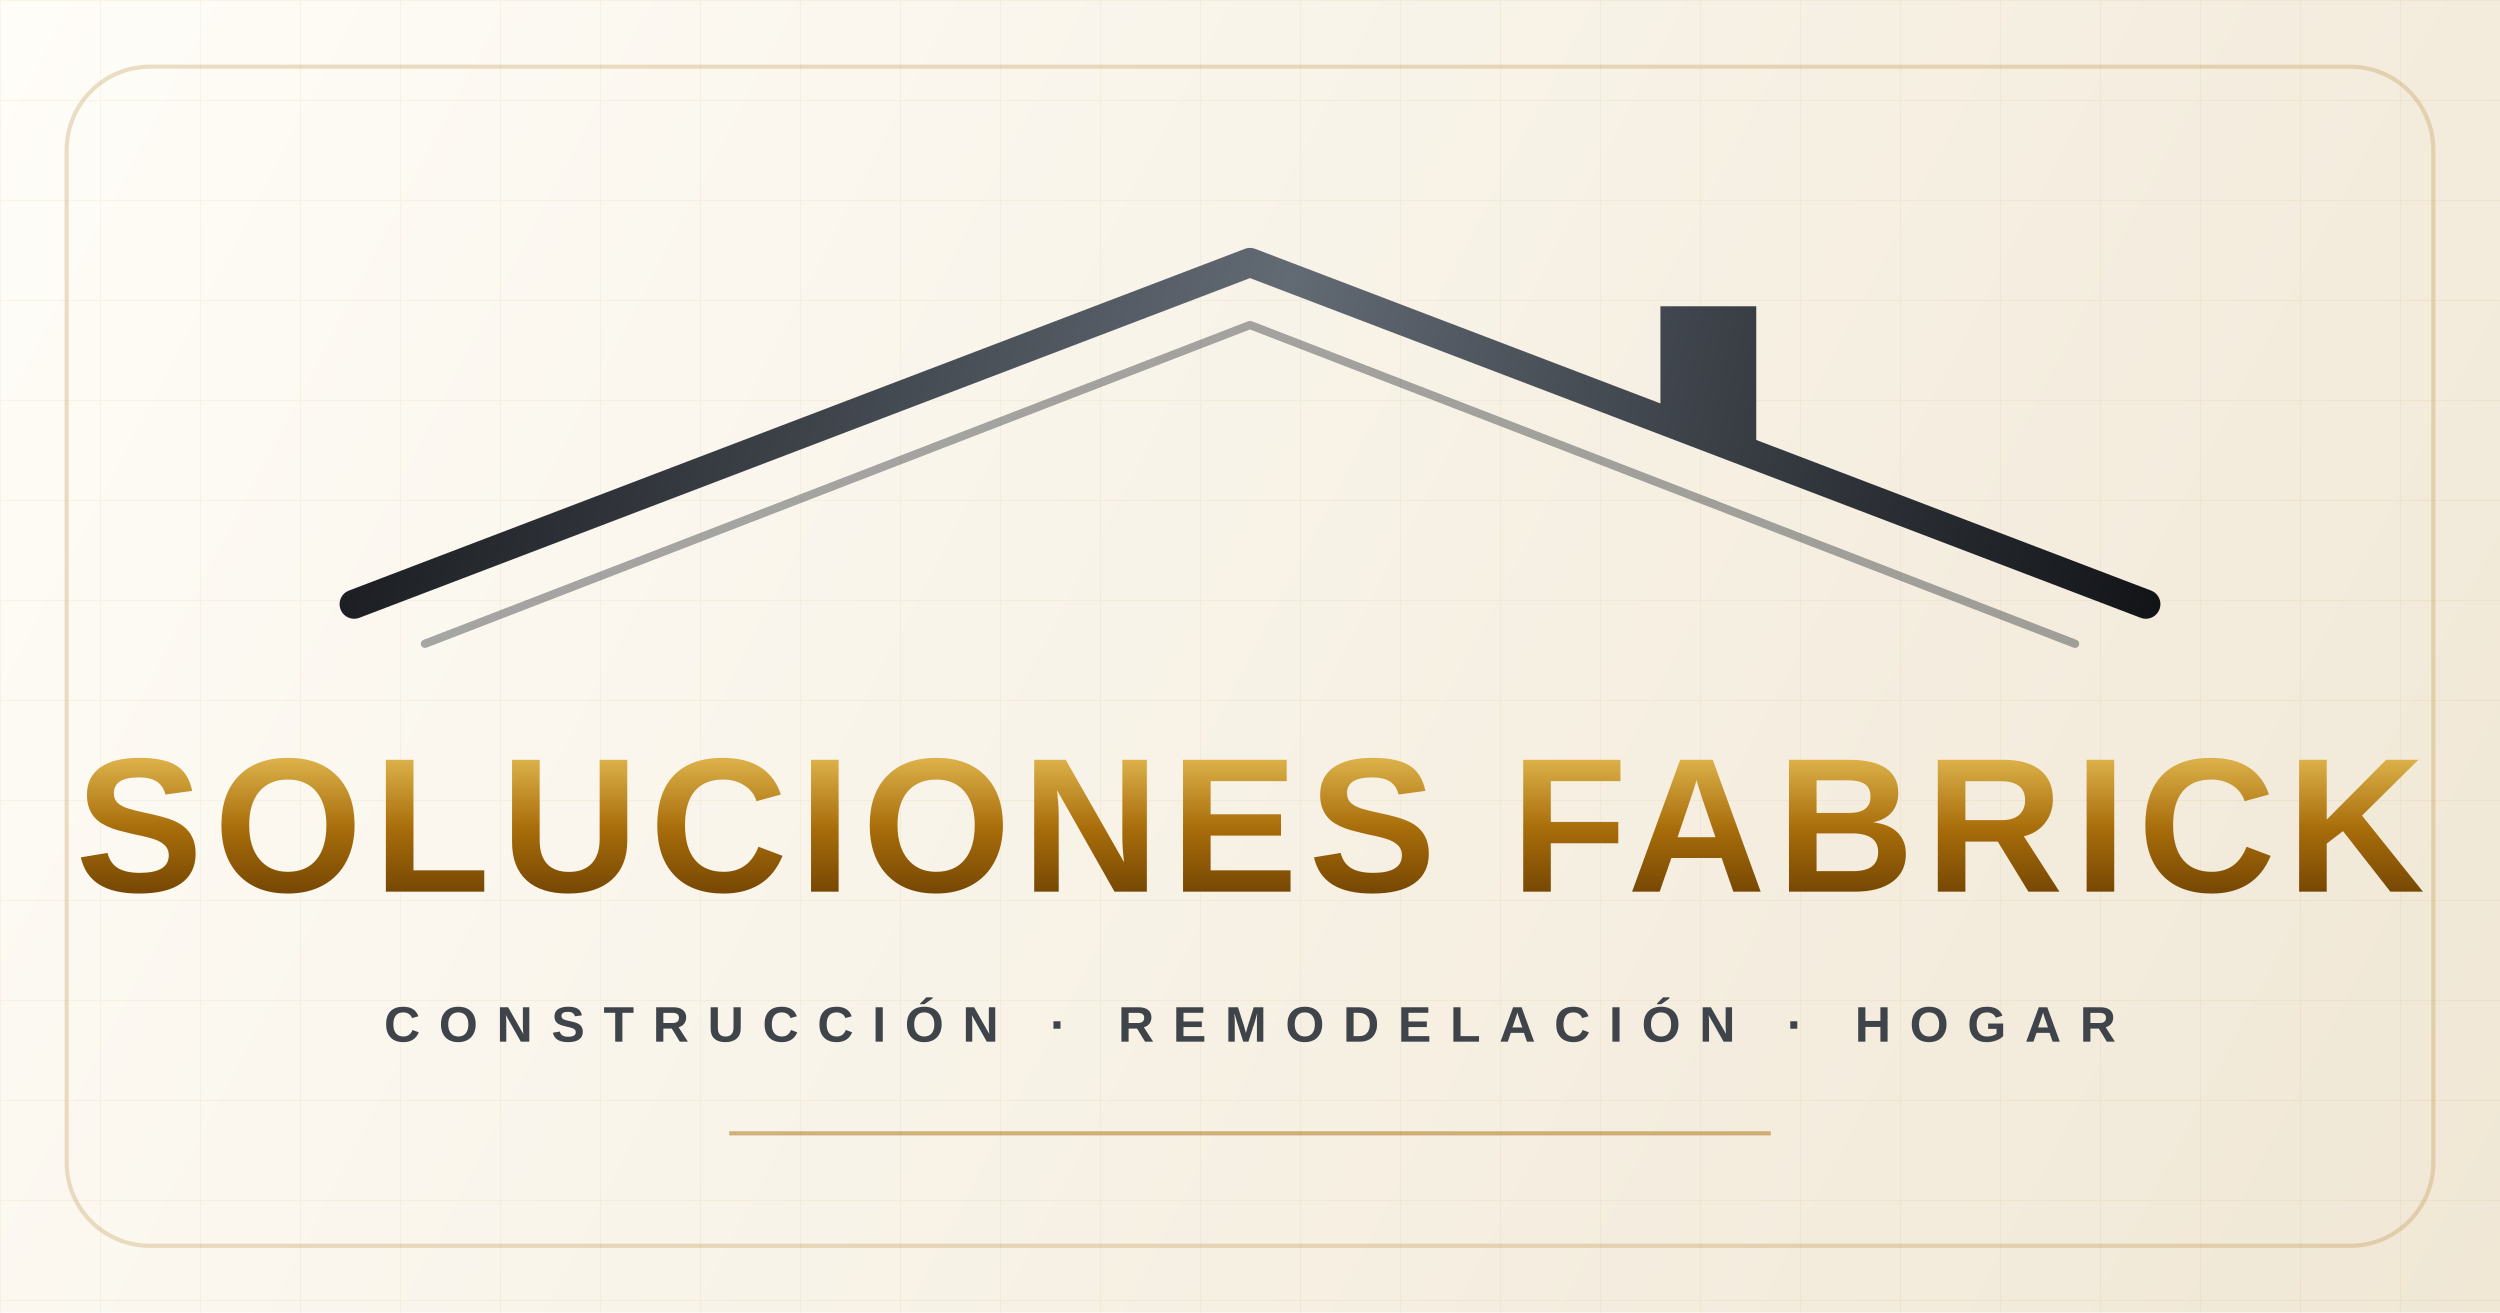
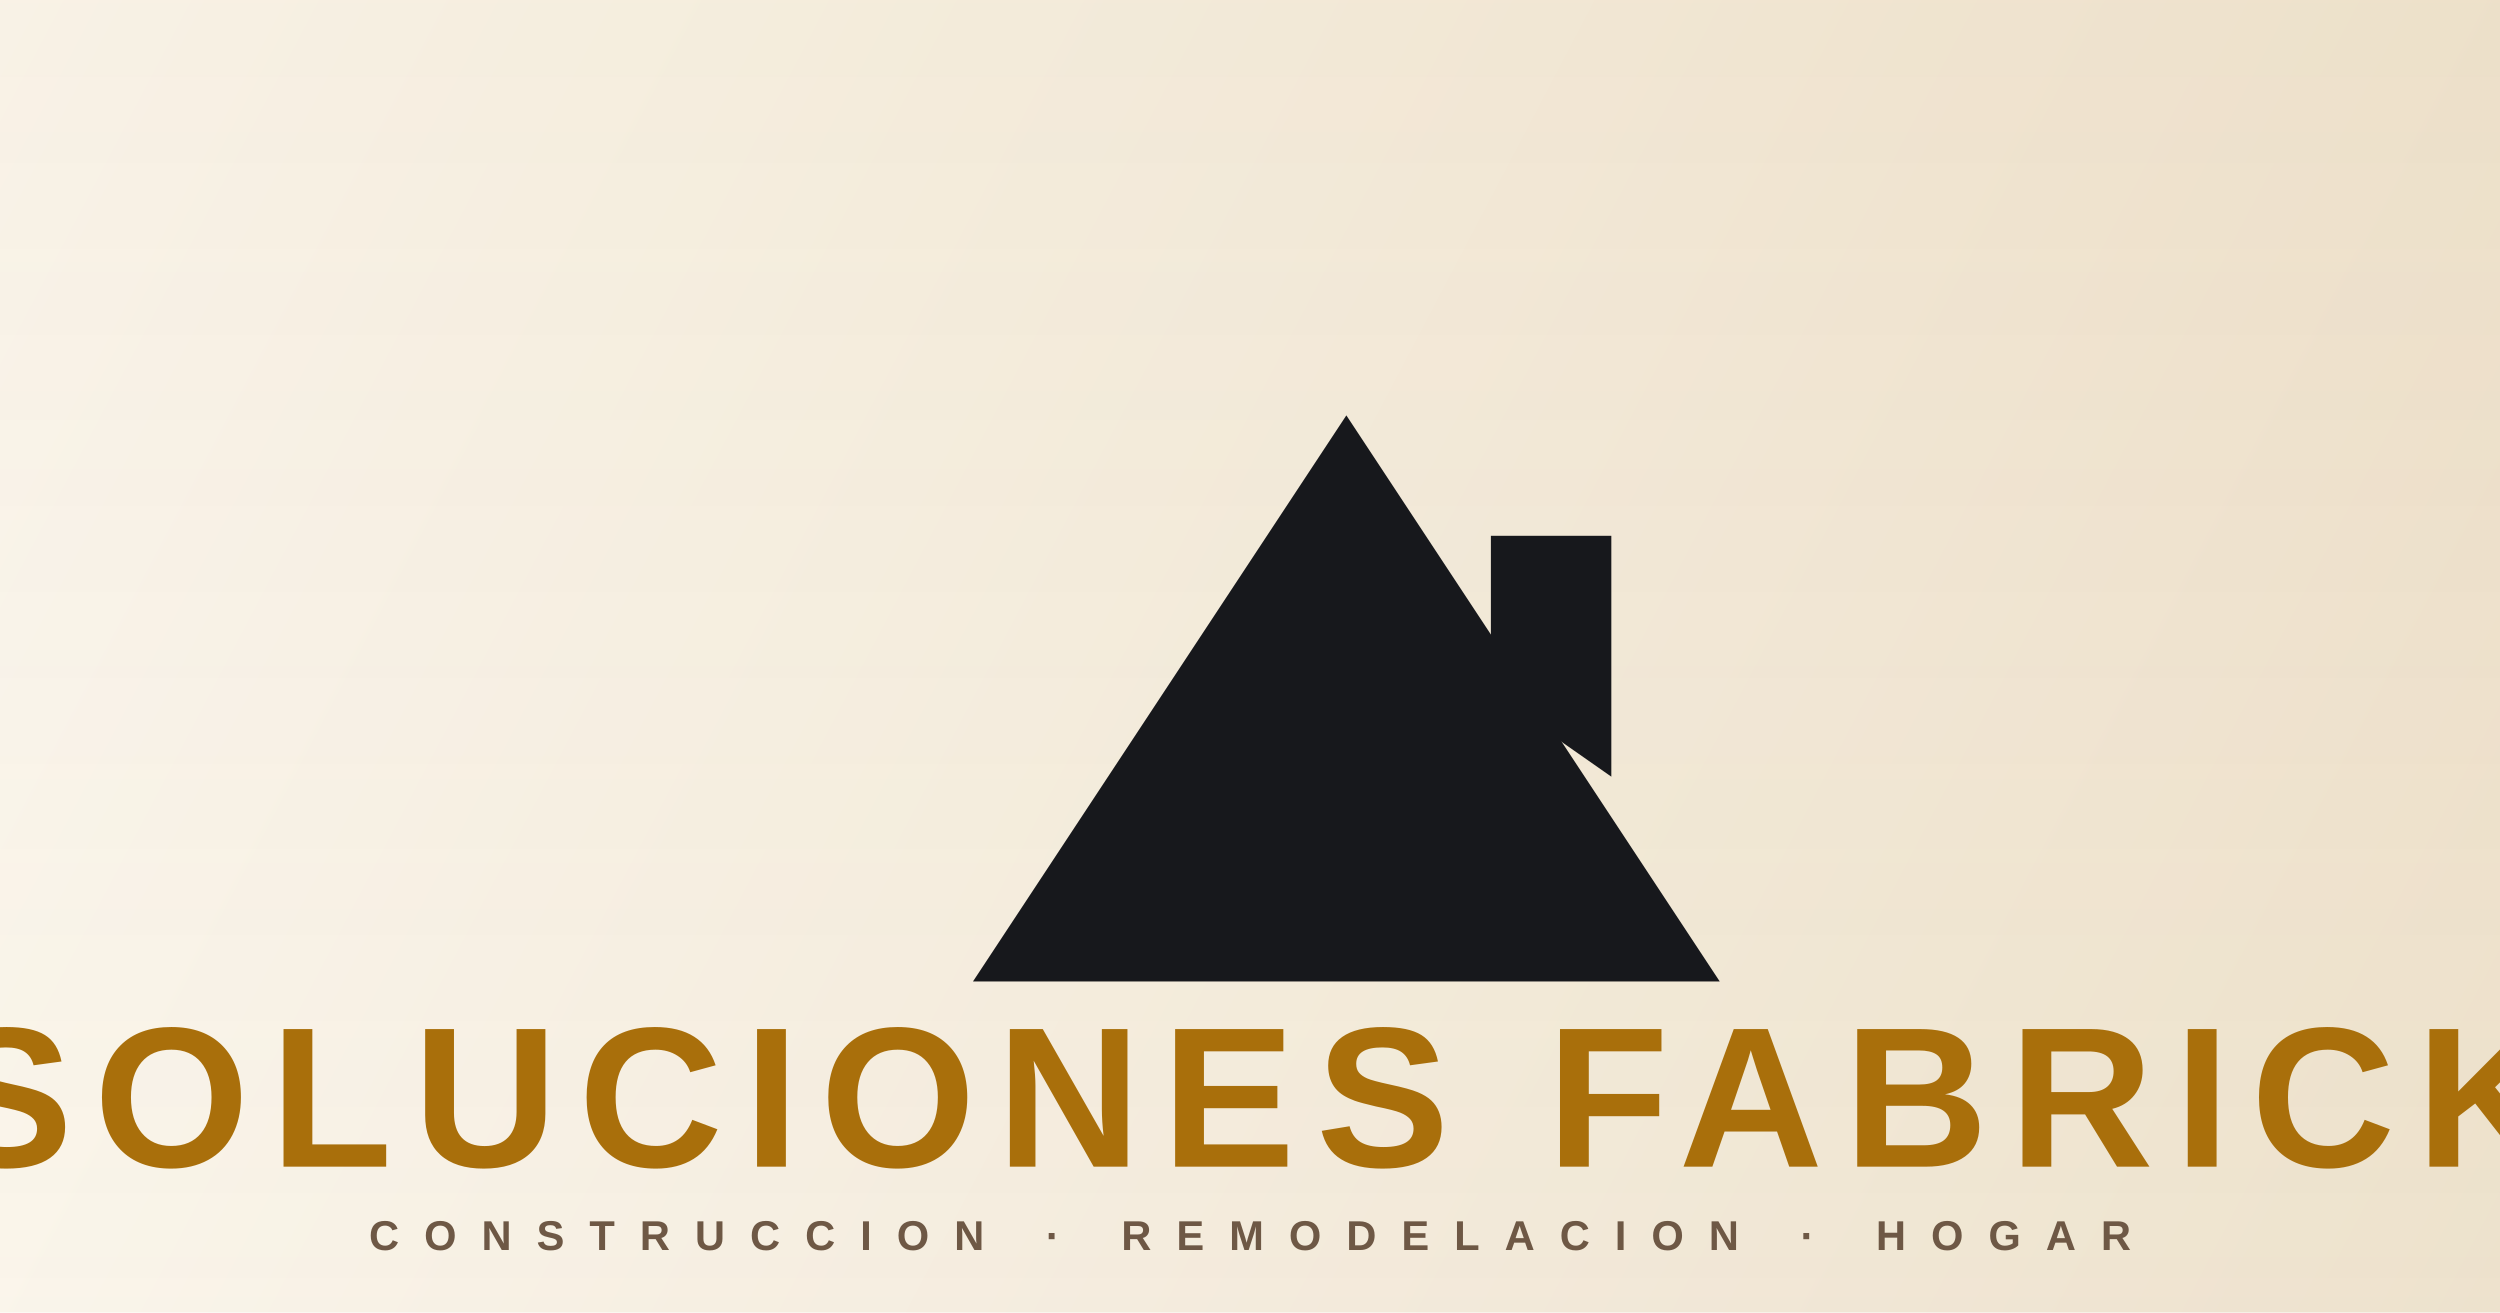
- <svg xmlns="http://www.w3.org/2000/svg" viewBox="0 0 1200 630" role="img" aria-labelledby="title desc">
+ <svg xmlns="http://www.w3.org/2000/svg" viewBox="0 0 1200 630" role="img" aria-labelledby="title">
  <defs>
-     <linearGradient id="surface" x1="0" y1="0" x2="1200" y2="630" gradientUnits="userSpaceOnUse">
+     <linearGradient id="bg" x1="0" y1="0" x2="1200" y2="630" gradientUnits="userSpaceOnUse">
      <stop stop-color="#FFFDF8" />
-       <stop offset="1" stop-color="#F0E7D5" />
+       <stop offset="1" stop-color="#EFE4D1" />
    </linearGradient>
-     <linearGradient id="roof" x1="170" y1="130" x2="1030" y2="315" gradientUnits="userSpaceOnUse">
-       <stop stop-color="#17191D" />
-       <stop offset="0.5" stop-color="#626A74" />
-       <stop offset="1" stop-color="#121418" />
+     <linearGradient id="grid" x1="0" y1="0" x2="0" y2="630" gradientUnits="userSpaceOnUse">
+       <stop stop-color="#A96F0B" stop-opacity="0.08" />
+       <stop offset="1" stop-color="#A96F0B" stop-opacity="0.02" />
    </linearGradient>
-     <linearGradient id="gold" x1="0" y1="0" x2="0" y2="1">
-       <stop stop-color="#DDB24B" />
-       <stop offset="0.52" stop-color="#A86D0A" />
-       <stop offset="1" stop-color="#764704" />
-     </linearGradient>
-     <pattern id="grid" width="48" height="48" patternUnits="userSpaceOnUse">
-       <path d="M48 0H0v48" fill="none" stroke="#A96F0B" stroke-opacity="0.06" />
-     </pattern>
  </defs>
-   <rect width="1200" height="630" fill="url(#surface)" />
-   <rect width="1200" height="630" fill="url(#grid)" />
-   <rect x="32" y="32" width="1136" height="566" rx="40" fill="none" stroke="#A96F0B" stroke-opacity="0.22" stroke-width="2" />
-   <g fill="none" stroke-linecap="round" stroke-linejoin="round">
-     <path d="M170 290 600 126l430 164" stroke="url(#roof)" stroke-width="14" />
-     <path d="M204 309 600 156l396 153" stroke="#252A31" stroke-opacity="0.4" stroke-width="4" />
+   <rect width="1200" height="630" fill="url(#bg)" />
+   <path d="M0 0h1200v630H0z" fill="url(#grid)" />
+   <g transform="translate(415 130) scale(2.890625)">
+     <path d="M18 118 80 24l62 94" fill="#17181C" />
+     <path d="M26 116 80 36l54 80" fill="#17181C" />
+     <path d="M34 115 80 47l46 68" fill="#17181C" />
+     <path d="M104 70V44h20v40" fill="#17181C" />
+     <path d="M100 70h28" fill="#17181C" />
+     <path d="M56 132h48" fill="#17181C" />
  </g>
-   <path d="M797 201v-54h46v72" fill="url(#roof)" />
-   <text x="600" y="428" text-anchor="middle" font-family="Arial, Helvetica, sans-serif" font-size="92" font-weight="800" letter-spacing="5" fill="url(#gold)">SOLUCIONES FABRICK</text>
-   <text x="600" y="500" text-anchor="middle" font-family="Arial, Helvetica, sans-serif" font-size="24" font-weight="700" letter-spacing="9" fill="#3F444B">CONSTRUCCIÓN · REMODELACIÓN · HOGAR</text>
-   <path d="M350 544h500" stroke="#A96F0B" stroke-opacity="0.5" stroke-width="2" />
+   <text x="600" y="560" text-anchor="middle" font-family="Sora, Manrope, Arial, sans-serif" font-size="96" font-weight="800" letter-spacing="10" fill="#A96F0B">SOLUCIONES FABRICK</text>
+   <text x="600" y="600" text-anchor="middle" font-family="Sora, Manrope, Arial, sans-serif" font-size="20" font-weight="700" letter-spacing="12" fill="#6E5845">CONSTRUCCION · REMODELACION · HOGAR</text>
</svg>
